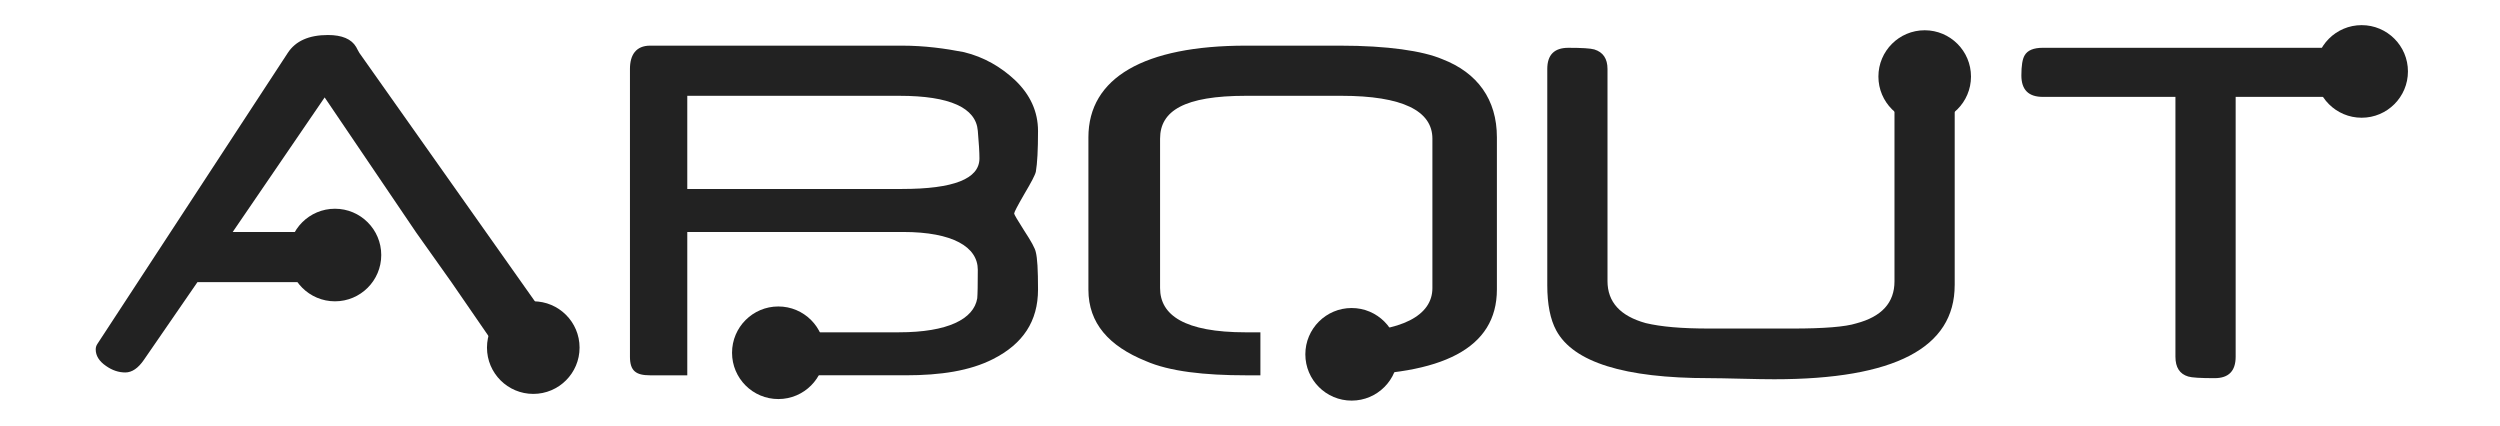
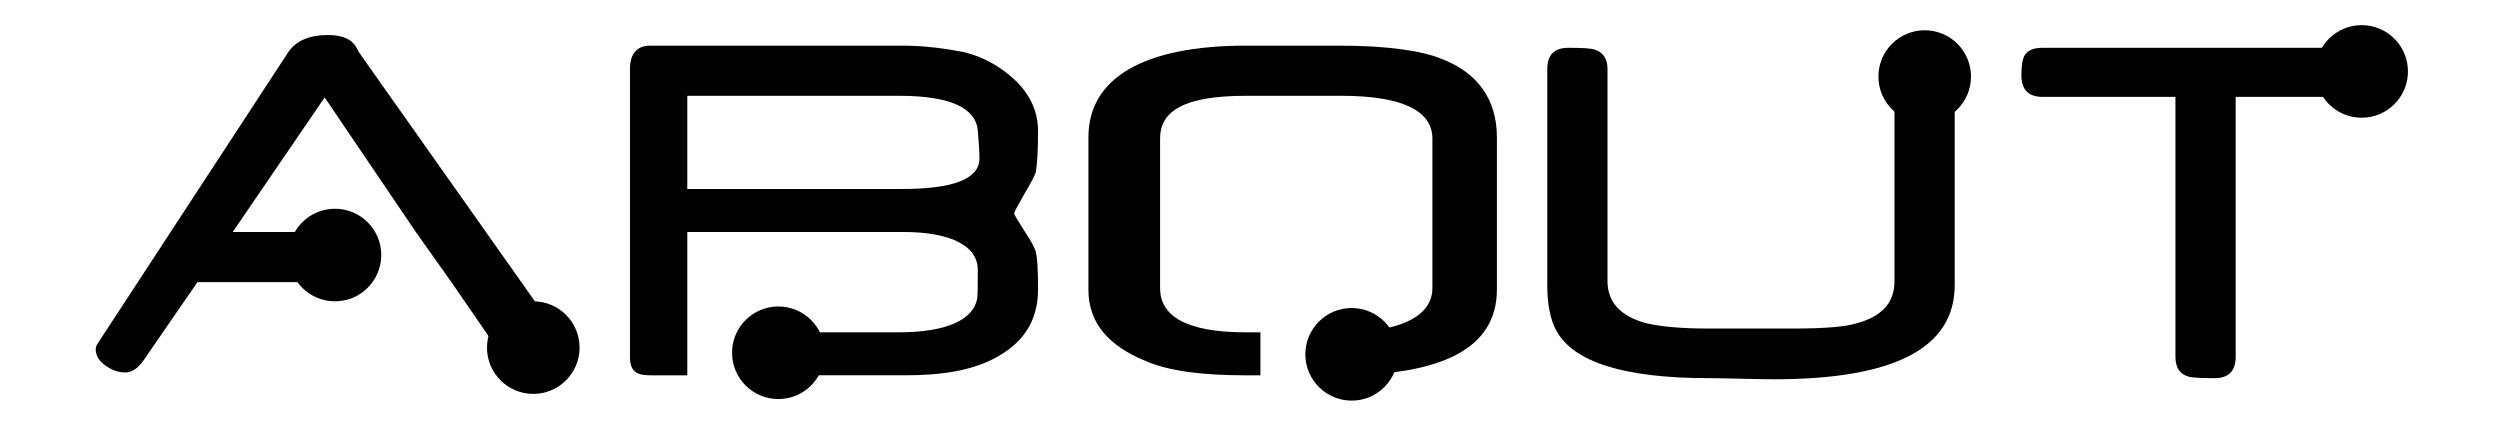
- <svg xmlns="http://www.w3.org/2000/svg" version="1.1" id="Layer_1" x="0px" y="0px" width="496.184px" height="84.5px" viewBox="8.65 0 496.184 84.5" enable-background="new 8.65 0 496.184 84.5" xml:space="preserve">
+ <svg xmlns="http://www.w3.org/2000/svg" version="1.1" id="Layer_1" x="0px" y="0px" width="496.184px" height="84.5px" viewBox="0 0 496.184 84.5" enable-background="new 0 0 496.184 84.5" xml:space="preserve">
  <g id="Description">
</g>
  <g id="Layer_1_2_">
    <g>
-       <circle fill="#222222" cx="114.491" cy="68.991" r="9.188" />
-       <path fill="#222222" d="M120.029,67.191L79.976,10.503c-0.18-0.285-0.315-0.526-0.404-0.727c-0.088-0.195-0.168-0.35-0.24-0.457    c-0.934-1.578-2.802-2.369-5.6-2.369c-3.77,0-6.426,1.185-7.968,3.553L27.971,68.27c-0.213,0.322-0.323,0.68-0.323,1.076    c0,1.258,0.683,2.352,2.045,3.285c1.218,0.859,2.493,1.293,3.822,1.293c1.328,0,2.566-0.844,3.713-2.527l10.608-15.398h27.25    v-9.957h-20.25l18.249-26.706l18.143,26.782l7,9.865l10.604,15.4c1.436,2.156,3.303,3.234,5.6,3.234    c1.648,0,3.033-0.557,4.146-1.668c1.109-1.113,1.667-2.496,1.667-4.145C120.243,67.98,120.169,67.441,120.029,67.191z" />
-       <circle fill="#222222" cx="75.131" cy="50.616" r="9.187" />
+       <circle cx="105.843" cy="68.991" r="9.188" />
+       <path d="M111.381,67.191L71.328,10.503c-0.18-0.285-0.315-0.526-0.404-0.727c-0.088-0.195-0.168-0.35-0.24-0.457    c-0.934-1.578-2.802-2.369-5.6-2.369c-3.77,0-6.426,1.185-7.968,3.553L19.323,68.27C19.11,68.592,19,68.951,19,69.346    c0,1.258,0.683,2.354,2.045,3.285c1.218,0.859,2.493,1.293,3.822,1.293c1.328,0,2.566-0.844,3.713-2.527L39.188,56h27.25v-9.957    h-20.25l18.249-26.706L82.58,46.119l7,9.863l10.604,15.4c1.436,2.156,3.303,3.234,5.6,3.234c1.648,0,3.033-0.557,4.146-1.668    c1.109-1.113,1.667-2.496,1.667-4.146C111.595,67.98,111.521,67.441,111.381,67.191z" />
+       <circle cx="66.483" cy="50.616" r="9.187" />
    </g>
    <g>
-       <path fill="#222222" d="M214.238,50.08c-0.073-0.396-0.306-0.951-0.697-1.67c-0.396-0.719-0.936-1.6-1.617-2.639    c-1.328-2.08-1.991-3.213-1.991-3.395c0-0.25,0.665-1.523,1.991-3.821c0.682-1.147,1.22-2.101,1.617-2.854    c0.392-0.754,0.624-1.291,0.697-1.615c0.288-1.647,0.432-4.34,0.432-8.076c0-3.838-1.526-7.213-4.577-10.119    c-2.763-2.584-6.136-4.576-10.119-5.542c-3.697-0.718-7.79-1.289-12.275-1.289h-50.011c-2.8,0-4.009,1.827-4.009,4.625v57.117    c0,2.836,1.209,3.688,4.008,3.688h7.371v-9.283V46.041H187.9c9.877,0,14.817,2.99,14.817,7.51c0,1.363-0.008,2.805-0.027,3.592    c-0.021,0.793-0.045,1.852-0.082,2.062c-0.683,4.127-5.854,6.748-15.518,6.748h-23.543v8.533h24.85    c6.963,0,12.741-0.881,17.337-3.217c5.957-3.014,8.936-7.52,8.936-13.801c0-1.977-0.036-3.51-0.106-4.746    C214.487,51.486,214.381,50.654,214.238,50.08z M187.683,37.505h-42.626V19.016h42.144c9.987,0,15.157,2.387,15.518,6.944    c0.215,2.475,0.325,4.293,0.325,5.478C203.043,35.496,197.922,37.505,187.683,37.505z" />
-       <circle fill="#222222" cx="163.129" cy="70.014" r="9.188" />
+       <path d="M205.59,50.08c-0.073-0.396-0.306-0.951-0.697-1.67c-0.396-0.719-0.936-1.6-1.617-2.639    c-1.328-2.08-1.991-3.213-1.991-3.396c0-0.25,0.665-1.523,1.991-3.821c0.682-1.146,1.22-2.101,1.617-2.854    c0.392-0.754,0.624-1.291,0.697-1.615c0.288-1.647,0.432-4.34,0.432-8.076c0-3.838-1.526-7.213-4.577-10.119    c-2.763-2.584-6.136-4.576-10.119-5.542c-3.697-0.718-7.79-1.289-12.275-1.289H129.04c-2.8,0-4.009,1.827-4.009,4.625v57.117    c0,2.836,1.209,3.688,4.008,3.688h7.371v-9.283V46.041h42.842c9.877,0,14.817,2.99,14.817,7.51c0,1.363-0.008,2.805-0.027,3.592    c-0.021,0.793-0.045,1.854-0.082,2.062c-0.683,4.127-5.854,6.748-15.518,6.748h-23.543v8.533h24.85    c6.963,0,12.741-0.881,17.337-3.217c5.957-3.016,8.936-7.521,8.936-13.803c0-1.977-0.036-3.51-0.106-4.744    C205.839,51.486,205.733,50.654,205.59,50.08z M179.035,37.505h-42.626V19.016h42.144c9.987,0,15.157,2.387,15.518,6.944    c0.215,2.475,0.325,4.293,0.325,5.478C194.395,35.496,189.274,37.505,179.035,37.505z" />
+       <circle cx="154.481" cy="70.014" r="9.188" />
    </g>
    <g>
-       <circle fill="#222222" cx="276.914" cy="70.322" r="9.188" />
-       <path fill="#222222" d="M294.93,11.751c-3.875-1.653-10.902-2.691-20.34-2.691h-18.627c-20.208,0-31.292,6.348-31.292,18.191    v30.256c0,6.676,4.118,11.201,11.366,14.143c4.736,2.082,11.708,2.84,19.926,2.84h2.844v-8.533h-2.88    c-12.216,0-17.033-3.422-17.033-8.773V27.52c0-5.528,4.817-8.505,17.033-8.505h18.966c12.107,0,18.051,2.979,18.051,8.505v29.662    c0,5.354-5.926,8.773-17.994,8.773h-3.342v8.533h2.982c20.275,0,31.154-5.303,31.154-17.037v-30.2    C305.746,19.753,301.895,14.44,294.93,11.751z" />
+       <circle cx="268.266" cy="70.322" r="9.188" />
+       <path d="M286.281,11.751c-3.875-1.653-10.902-2.691-20.34-2.691h-18.626c-20.208,0-31.292,6.348-31.292,18.191v30.256    c0,6.677,4.118,11.201,11.366,14.144c4.736,2.082,11.708,2.841,19.926,2.841h2.843v-8.533h-2.879    c-12.216,0-17.033-3.422-17.033-8.772V27.52c0-5.528,4.817-8.505,17.033-8.505h18.965c12.107,0,18.051,2.979,18.051,8.505v29.662    c0,5.354-5.926,8.773-17.992,8.773h-3.344v8.533h2.982c20.275,0,31.154-5.303,31.154-17.037v-30.2    C297.098,19.753,293.246,14.44,286.281,11.751z" />
    </g>
    <g>
      <g>
-         <path fill="#222222" d="M396.603,56.592c0,12.453-11.934,18.68-35.797,18.68c-0.721,0-1.625-0.008-2.719-0.025     c-1.1-0.021-2.362-0.045-3.797-0.08c-1.437-0.037-2.691-0.064-3.769-0.084c-1.076-0.021-1.974-0.031-2.691-0.031     c-16.797,0-26.897-3.158-30.31-9.473c-1.183-2.188-1.776-5.188-1.776-8.988V13.685c0-2.799,1.394-4.197,4.181-4.197     c2.681,0,4.393,0.106,5.145,0.322c1.751,0.54,2.626,1.831,2.626,3.876v42.099c0,4.164,2.531,6.943,7.59,8.342     c1.509,0.361,3.292,0.631,5.358,0.811c2.062,0.182,4.495,0.27,7.293,0.27h16.476c6.277,0,10.497-0.342,12.652-1.025     c5.06-1.33,7.59-4.109,7.59-8.346V13.685c0-2.081,0.85-3.373,2.542-3.876c0.685-0.215,2.414-0.323,5.188-0.323     c2.815,0,4.222,1.399,4.222,4.198v42.908H396.603z" />
+         <path d="M387.955,56.592c0,12.453-11.934,18.68-35.797,18.68c-0.721,0-1.625-0.008-2.719-0.023     c-1.1-0.021-2.363-0.045-3.797-0.08c-1.439-0.037-2.691-0.062-3.77-0.084c-1.076-0.021-1.975-0.031-2.691-0.031     c-16.797,0-26.896-3.156-30.311-9.473c-1.184-2.188-1.775-5.188-1.775-8.988V13.685c0-2.799,1.395-4.197,4.182-4.197     c2.682,0,4.395,0.104,5.146,0.322c1.75,0.54,2.625,1.831,2.625,3.876v42.099c0,4.164,2.529,6.943,7.59,8.342     c1.51,0.361,3.293,0.631,5.357,0.811c2.062,0.184,4.494,0.271,7.293,0.271h16.477c6.277,0,10.498-0.342,12.652-1.023     c5.061-1.33,7.59-4.109,7.59-8.348V13.685c0-2.081,0.85-3.373,2.543-3.876c0.684-0.215,2.414-0.323,5.188-0.323     c2.814,0,4.223,1.399,4.223,4.198v42.908H387.955z" />
      </g>
-       <circle fill="#222222" cx="390.652" cy="15.195" r="9.188" />
+       <circle cx="382.004" cy="15.195" r="9.188" />
    </g>
    <g>
      <g>
-         <path fill="#222222" d="M483.107,14.977c0,2.835-1.399,4.252-4.199,4.252h-26.539v51.574c0,2.836-1.391,4.252-4.168,4.252     c-2.812,0-4.559-0.105-5.244-0.324c-1.694-0.502-2.541-1.807-2.541-3.932v-51.57H414.09c-2.834,0-4.251-1.417-4.251-4.252     c0-1.937,0.211-3.265,0.645-3.983c0.572-1.004,1.776-1.508,3.606-1.508h64.814C481.703,9.488,483.107,11.317,483.107,14.977z" />
+         <path d="M474.459,14.977c0,2.835-1.398,4.252-4.199,4.252h-26.539v51.574c0,2.836-1.393,4.252-4.168,4.252     c-2.812,0-4.561-0.104-5.244-0.324c-1.693-0.502-2.541-1.807-2.541-3.932v-51.57h-26.326c-2.834,0-4.25-1.417-4.25-4.252     c0-1.937,0.211-3.265,0.646-3.983c0.57-1.004,1.773-1.508,3.604-1.508h64.814C473.055,9.488,474.459,11.317,474.459,14.977z" />
      </g>
-       <circle fill="#222222" cx="477.375" cy="14.178" r="9.188" />
+       <circle cx="468.727" cy="14.178" r="9.188" />
    </g>
  </g>
  <g id="Description_1_">
</g>
</svg>
